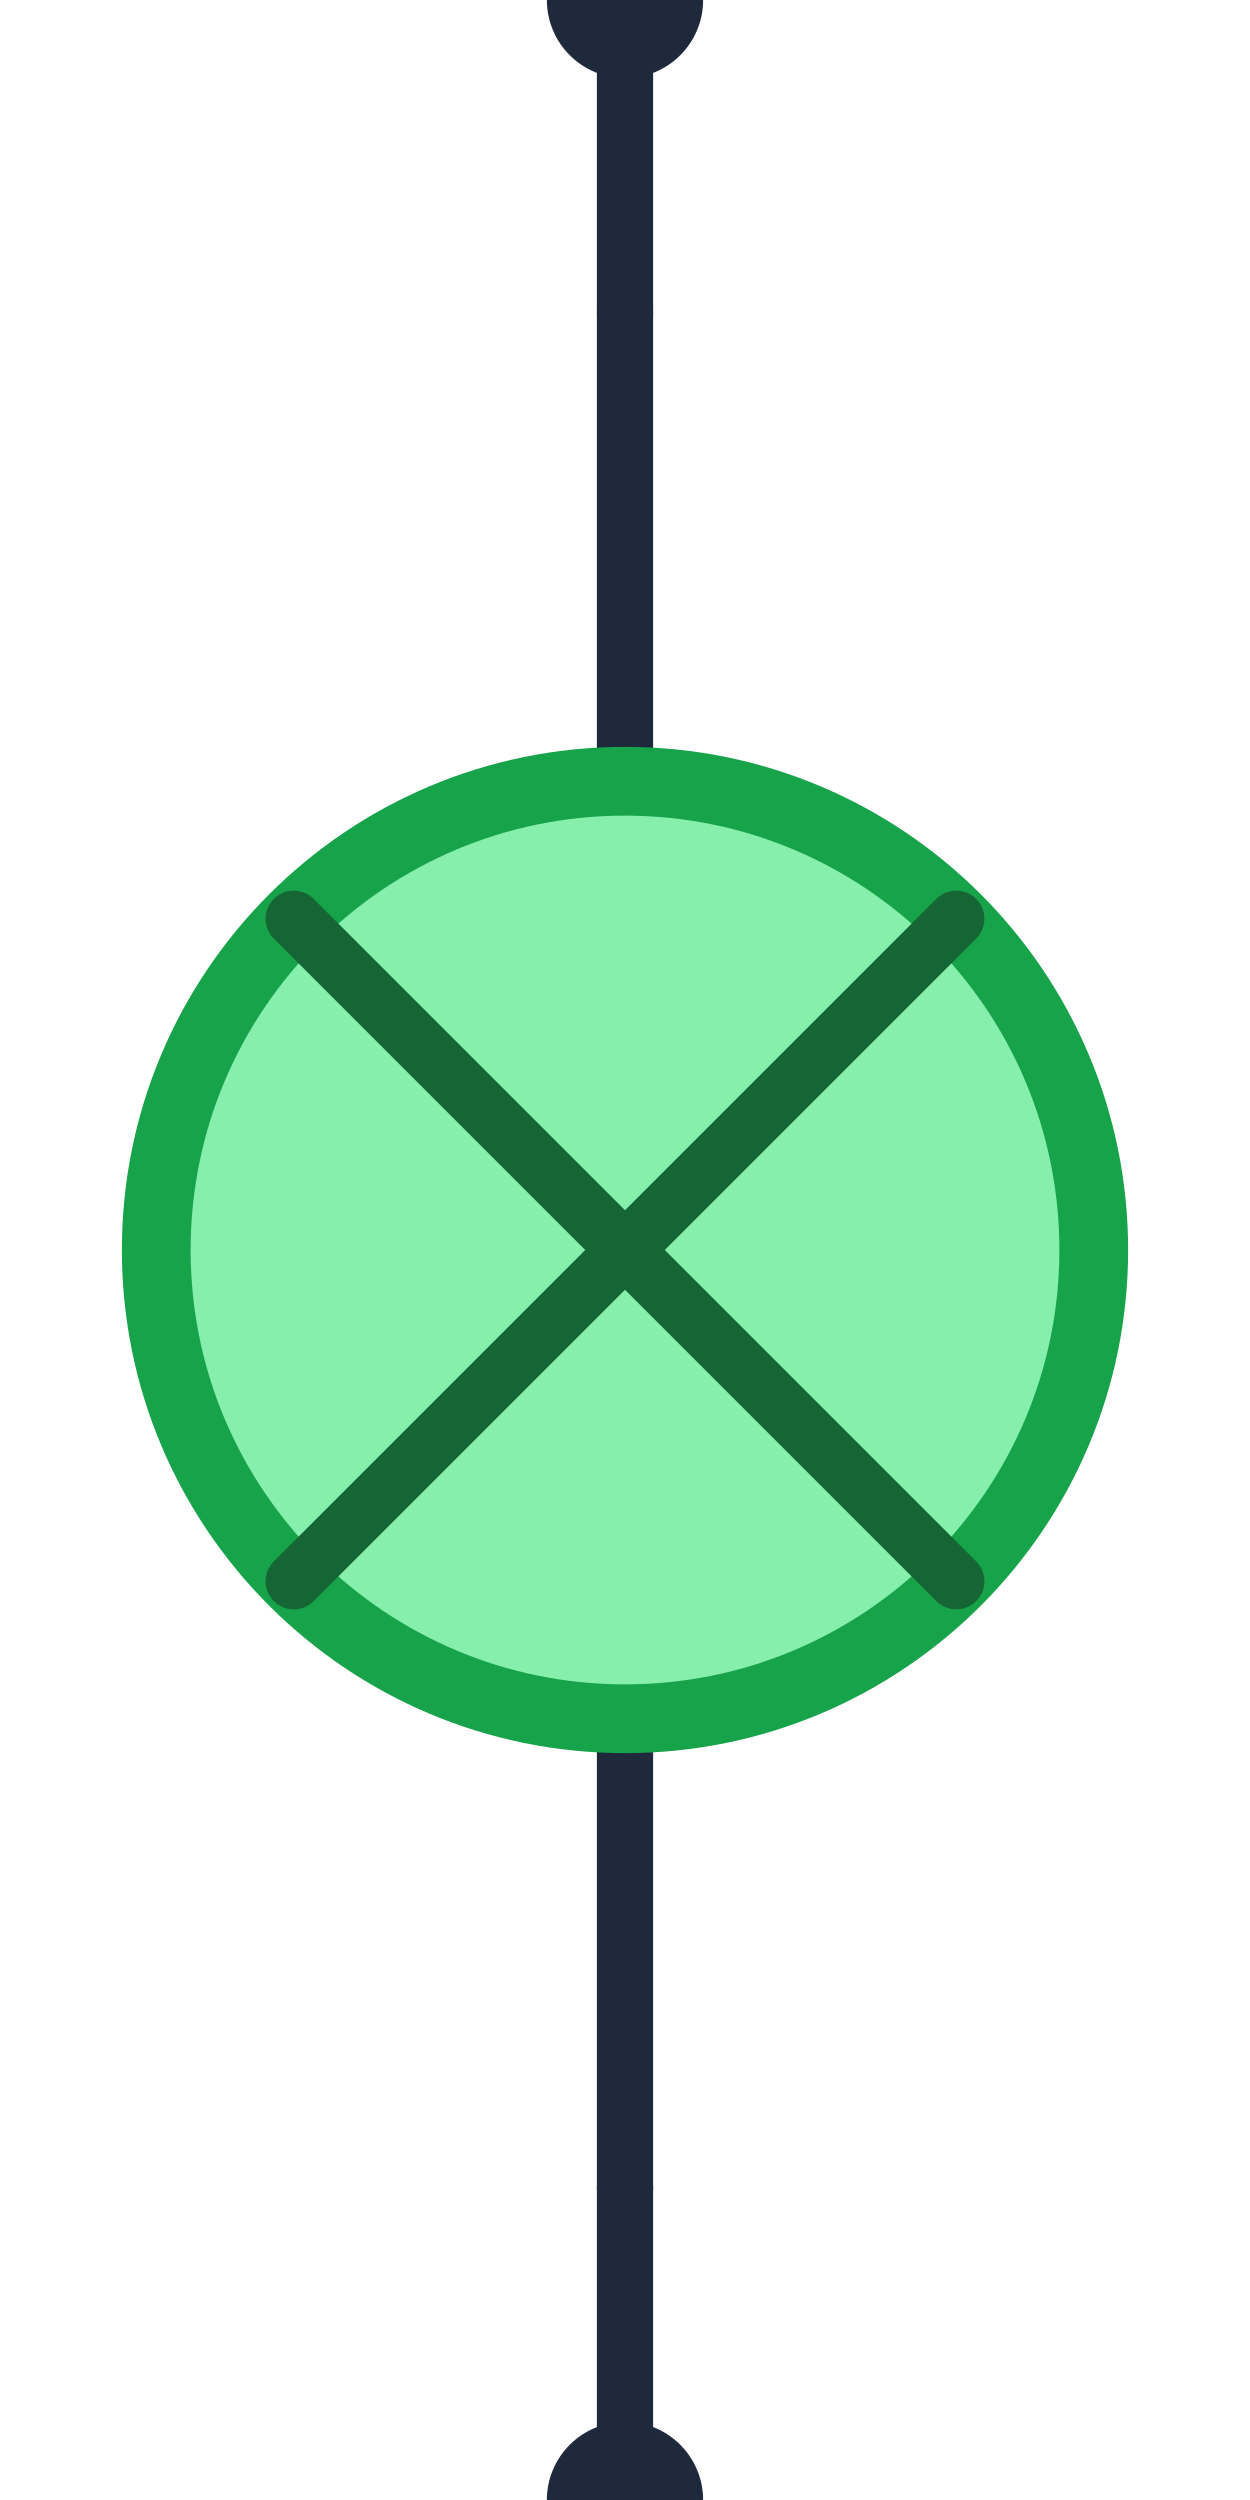
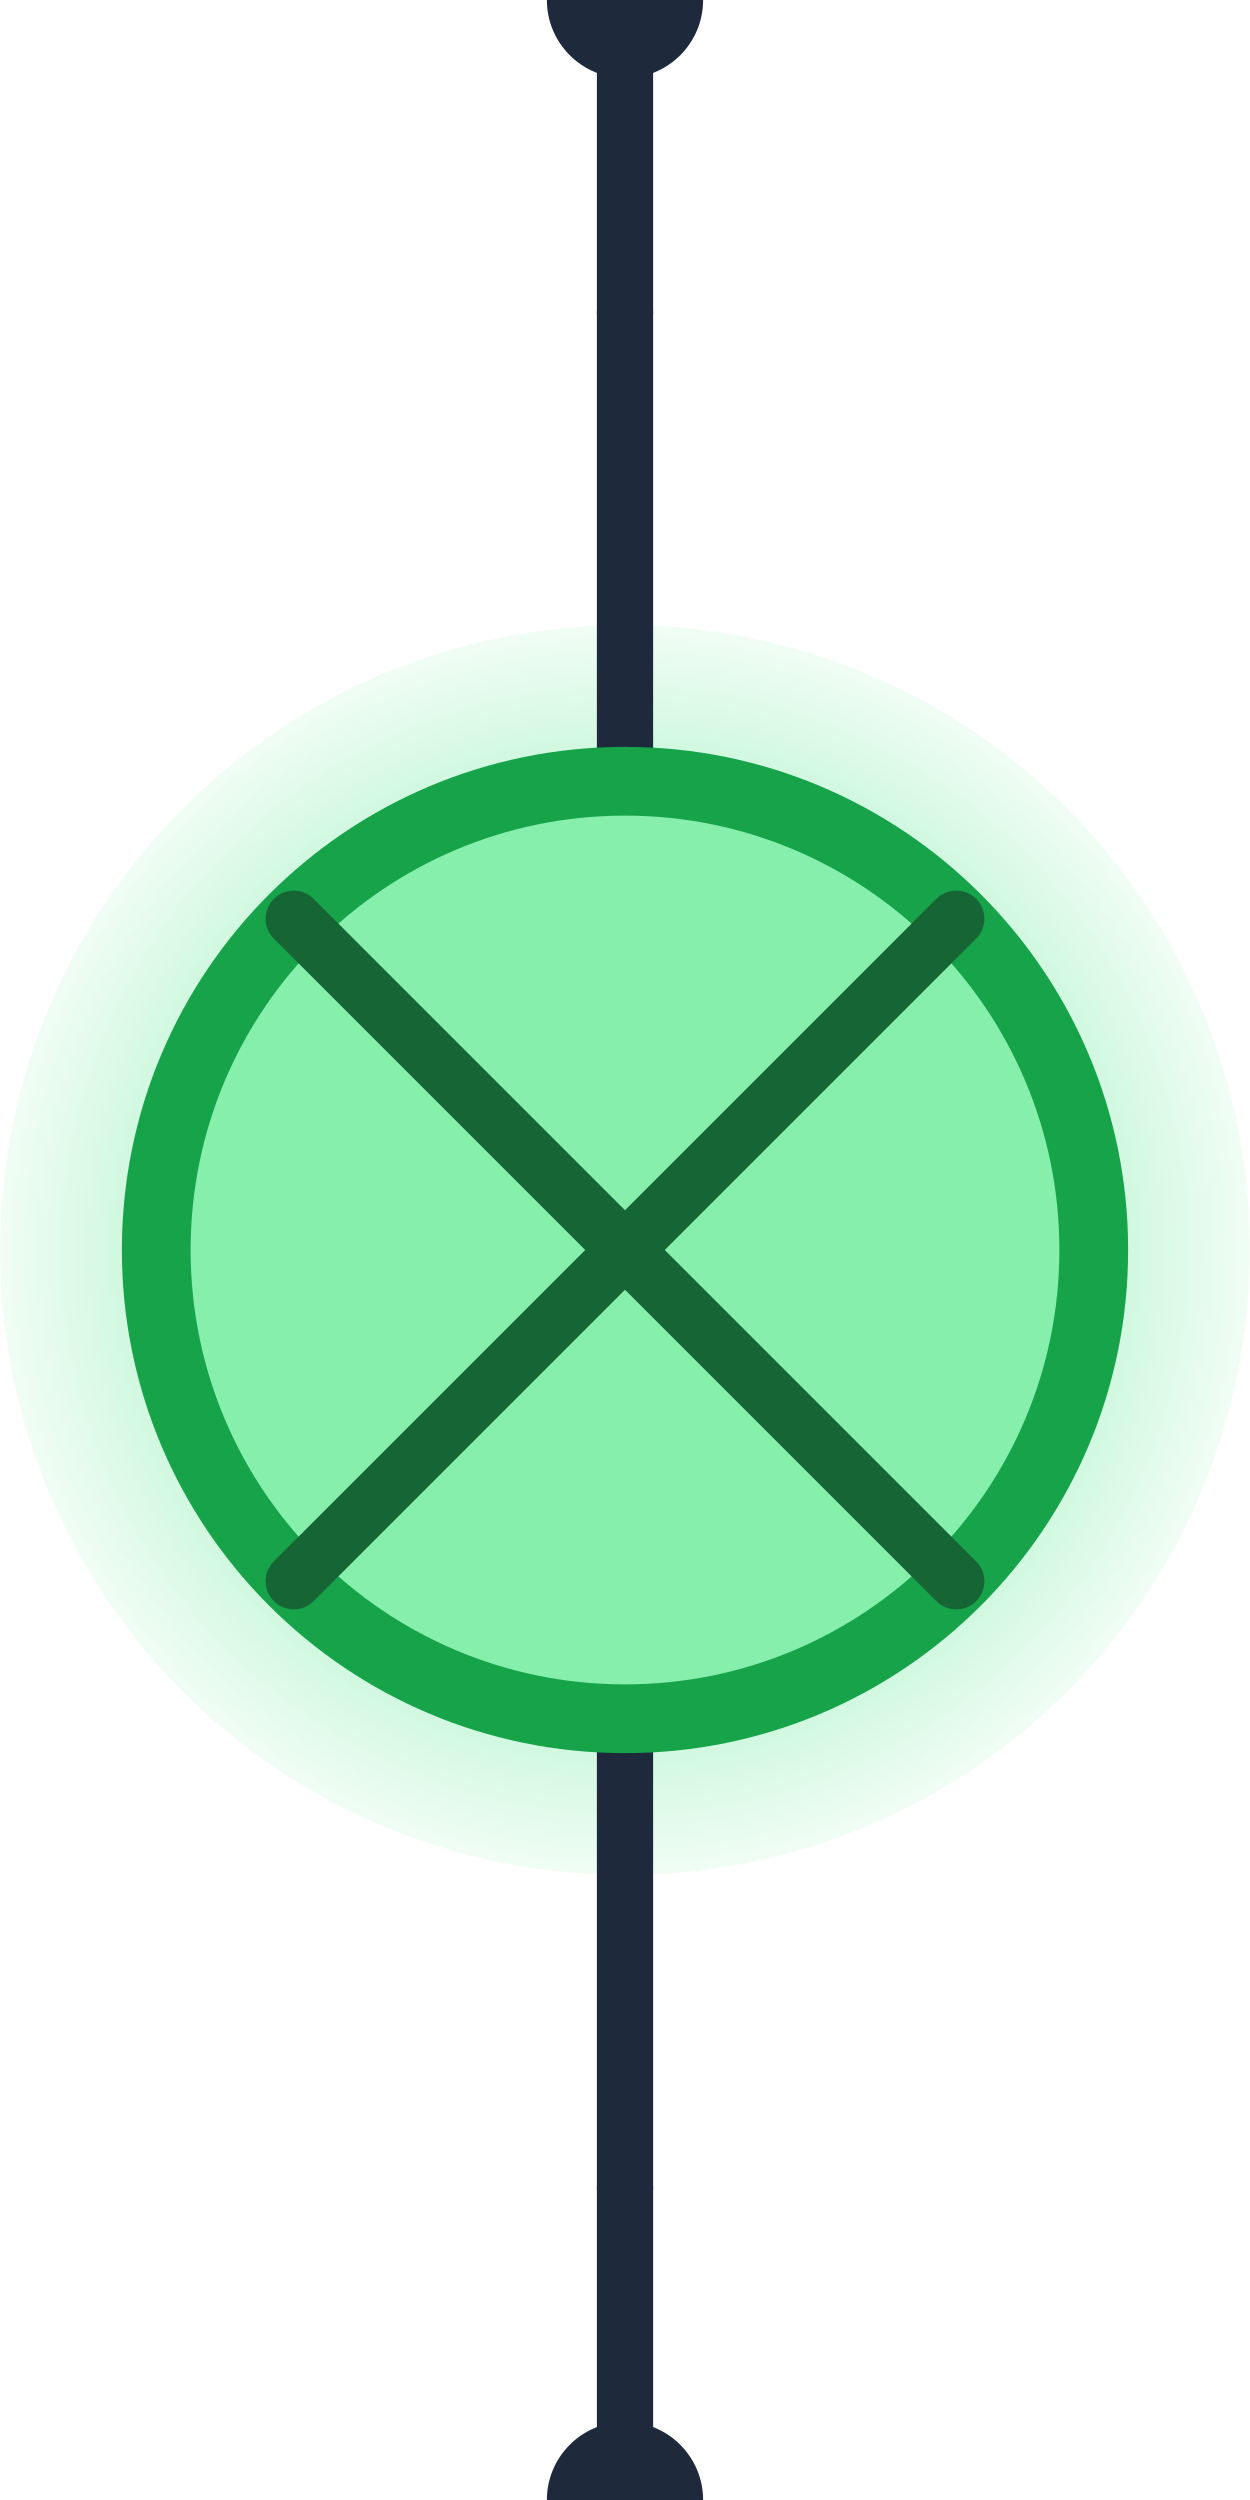
<svg xmlns="http://www.w3.org/2000/svg" id="Capa_1" version="1.1" viewBox="0 0 40 80">
  <defs>
    <style>
      .st0 {
        stroke: #166534;
      }

      .st0, .st1 {
        fill: none;
        stroke-linecap: round;
        stroke-width: 1.8px;
      }

      .st1 {
        stroke: #1e293b;
      }

      .st2 {
+         fill: url(#Degradado_sin_nombre_26);
+       }
+ 
+       .st3 {
        fill: #1e293b;
      }

-       .st3 {
+       .st4 {
        fill: #86efac;
        stroke: #16a34a;
        stroke-width: 2.2px;
      }
    </style>
+     <radialGradient id="Degradado_sin_nombre_26" data-name="Degradado sin nombre 26" cx="20" cy="60" fx="20" fy="60" r="20" gradientTransform="translate(0 100) scale(1 -1)" gradientUnits="userSpaceOnUse">
+       <stop offset="0" stop-color="#86efac" />
+       <stop offset=".3" stop-color="#88efad" />
+       <stop offset=".4" stop-color="#91f0b3" />
+       <stop offset=".6" stop-color="#a0f2be" />
+       <stop offset=".7" stop-color="#b5f5cc" />
+       <stop offset=".8" stop-color="#d0f8df" />
+       <stop offset="1" stop-color="#f1fdf5" />
+       <stop offset="1" stop-color="#fff" />
+     </radialGradient>
  </defs>
-   <circle id="terminal_x1" class="st2" cx="20" r="2.5" />
-   <circle id="terminal_x2" class="st2" cx="20" cy="80" r="2.5" />
+   <circle class="st2" cx="20" cy="40" r="20" />
+   <circle id="terminal_x1" class="st3" cx="20" r="2.5" />
+   <circle id="terminal_x2" class="st3" cx="20" cy="80" r="2.5" />
  <line class="st1" x1="20" x2="20" y2="10" />
  <line class="st1" x1="20" y1="70" x2="20" y2="80" />
  <g>
    <line class="st1" x1="20" y1="10" x2="20" y2="28" />
    <line class="st1" x1="20" y1="52" x2="20" y2="70" />
-     <circle class="st3" cx="20" cy="40" r="15" />
+     <circle class="st4" cx="20" cy="40" r="15" />
    <line class="st0" x1="9.4" y1="29.4" x2="30.6" y2="50.6" />
    <line class="st0" x1="9.4" y1="50.6" x2="30.6" y2="29.4" />
  </g>
</svg>
